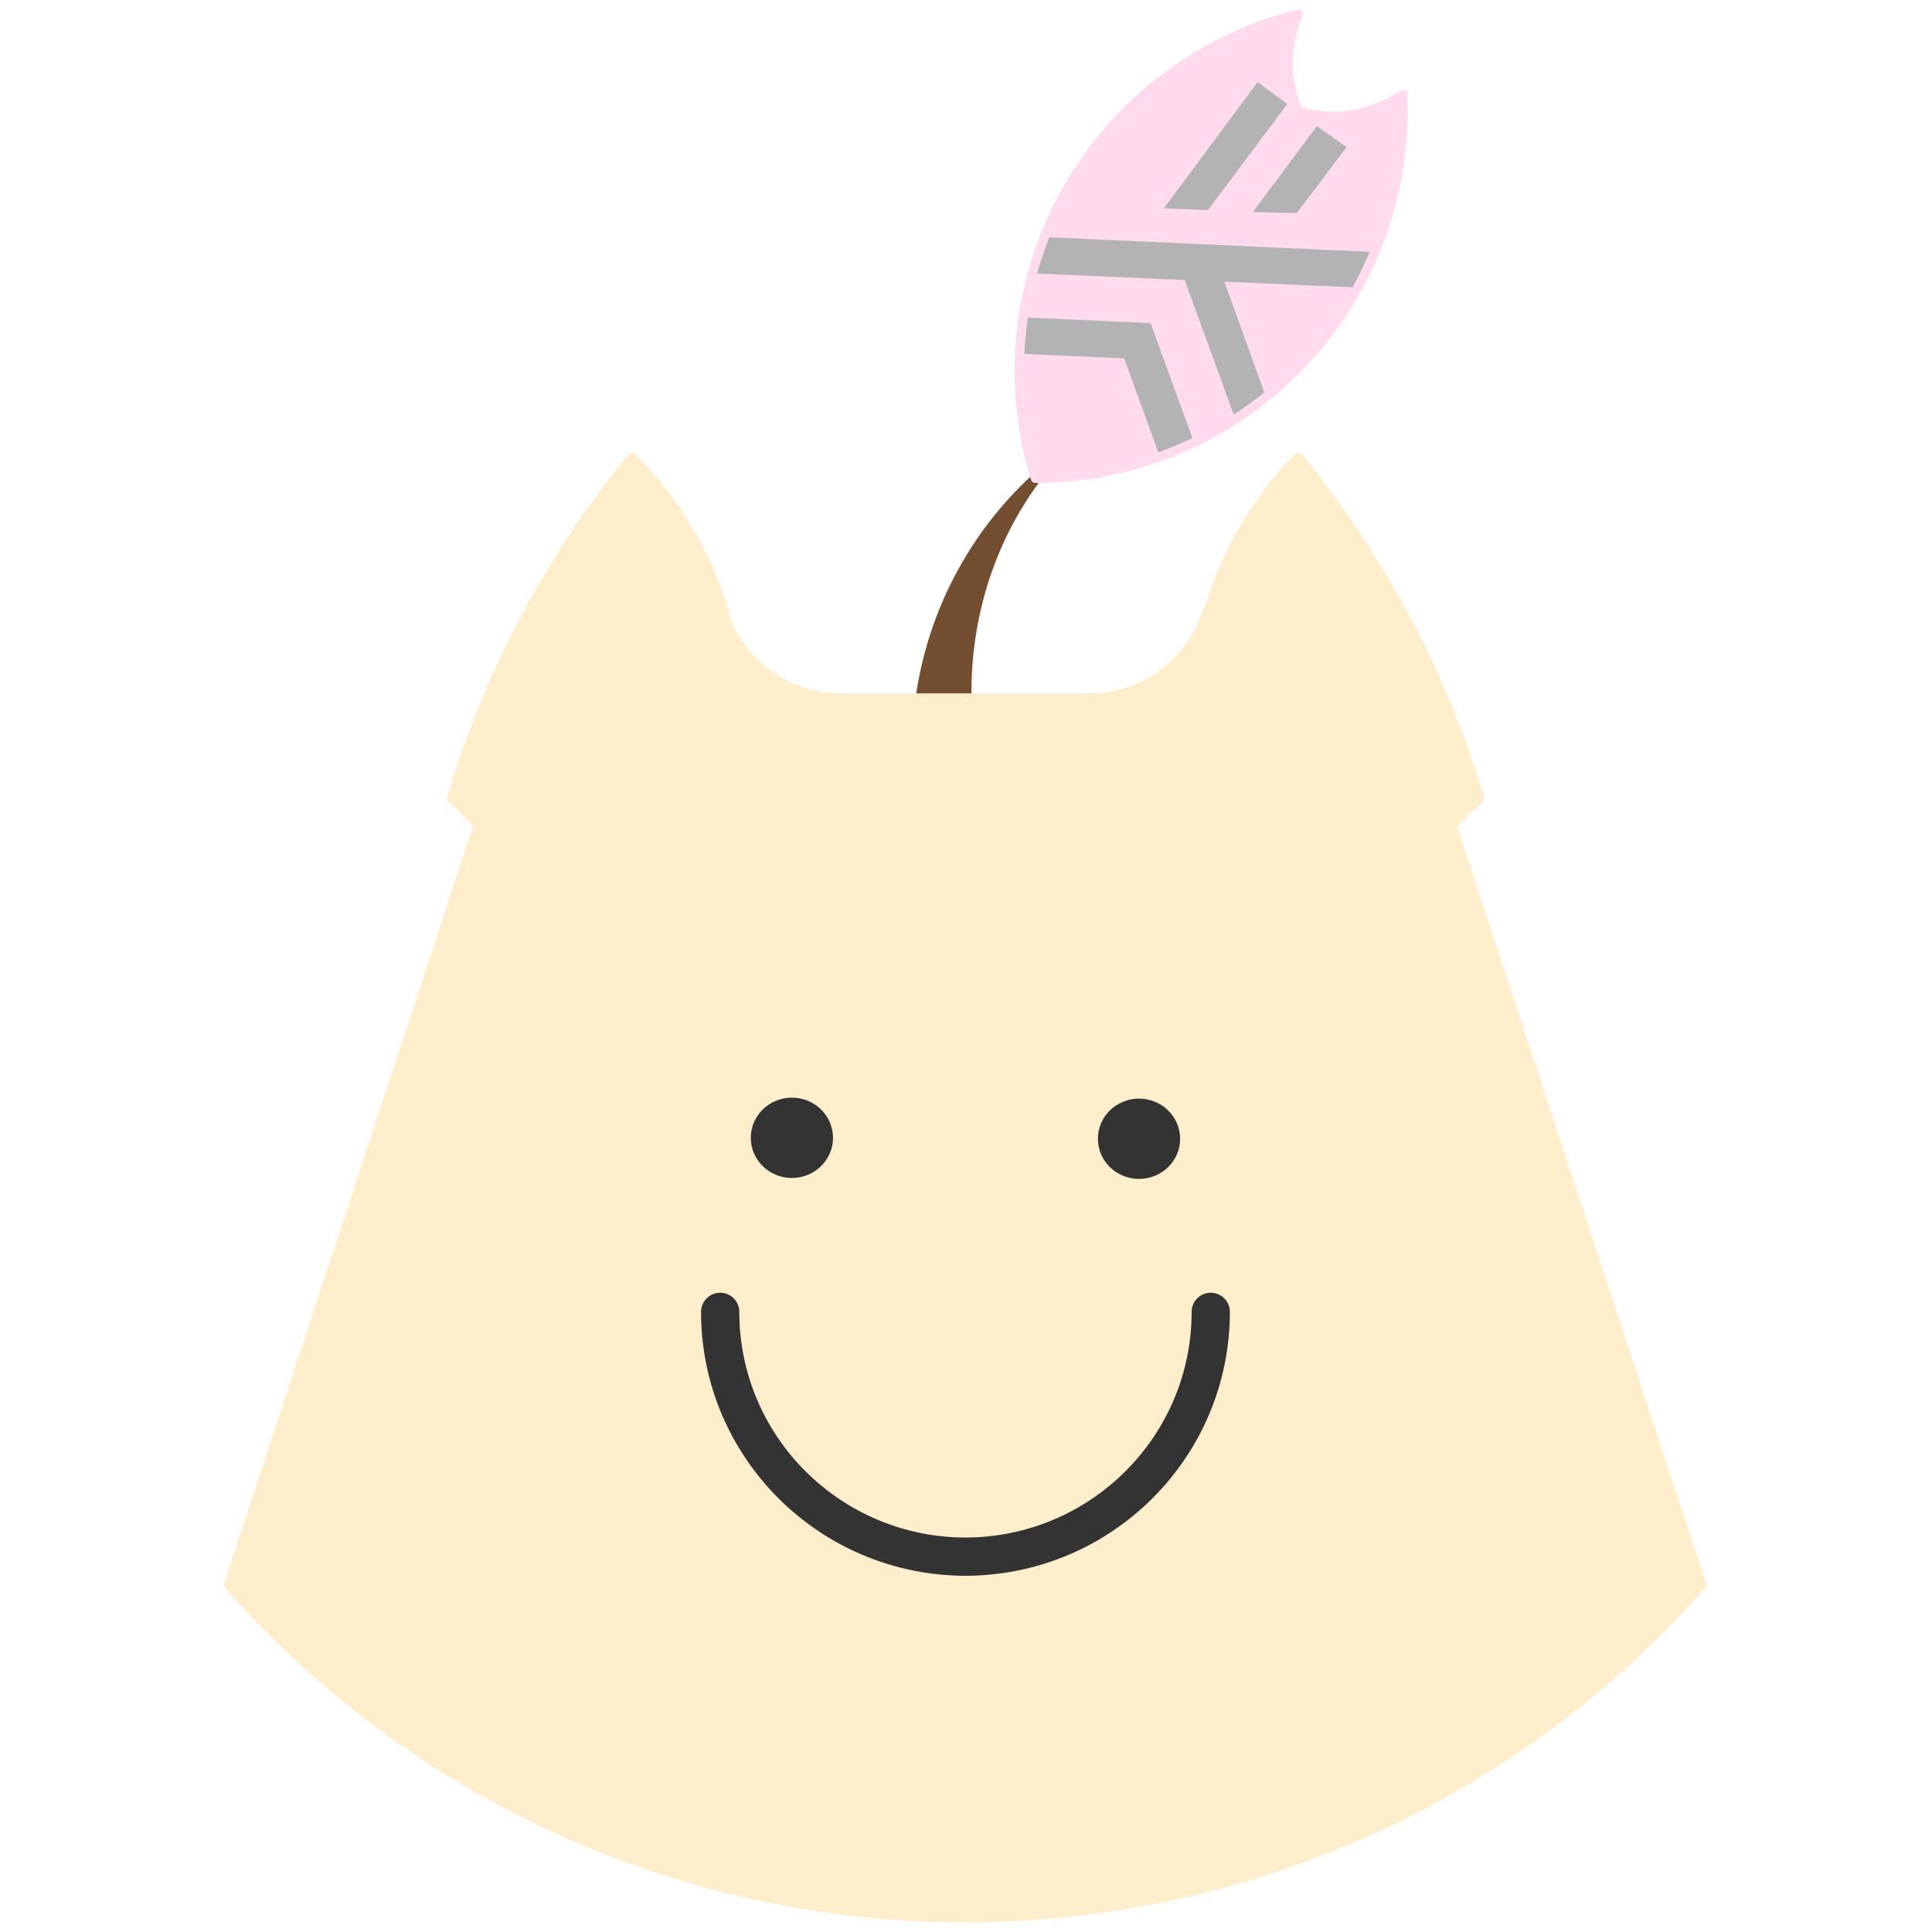
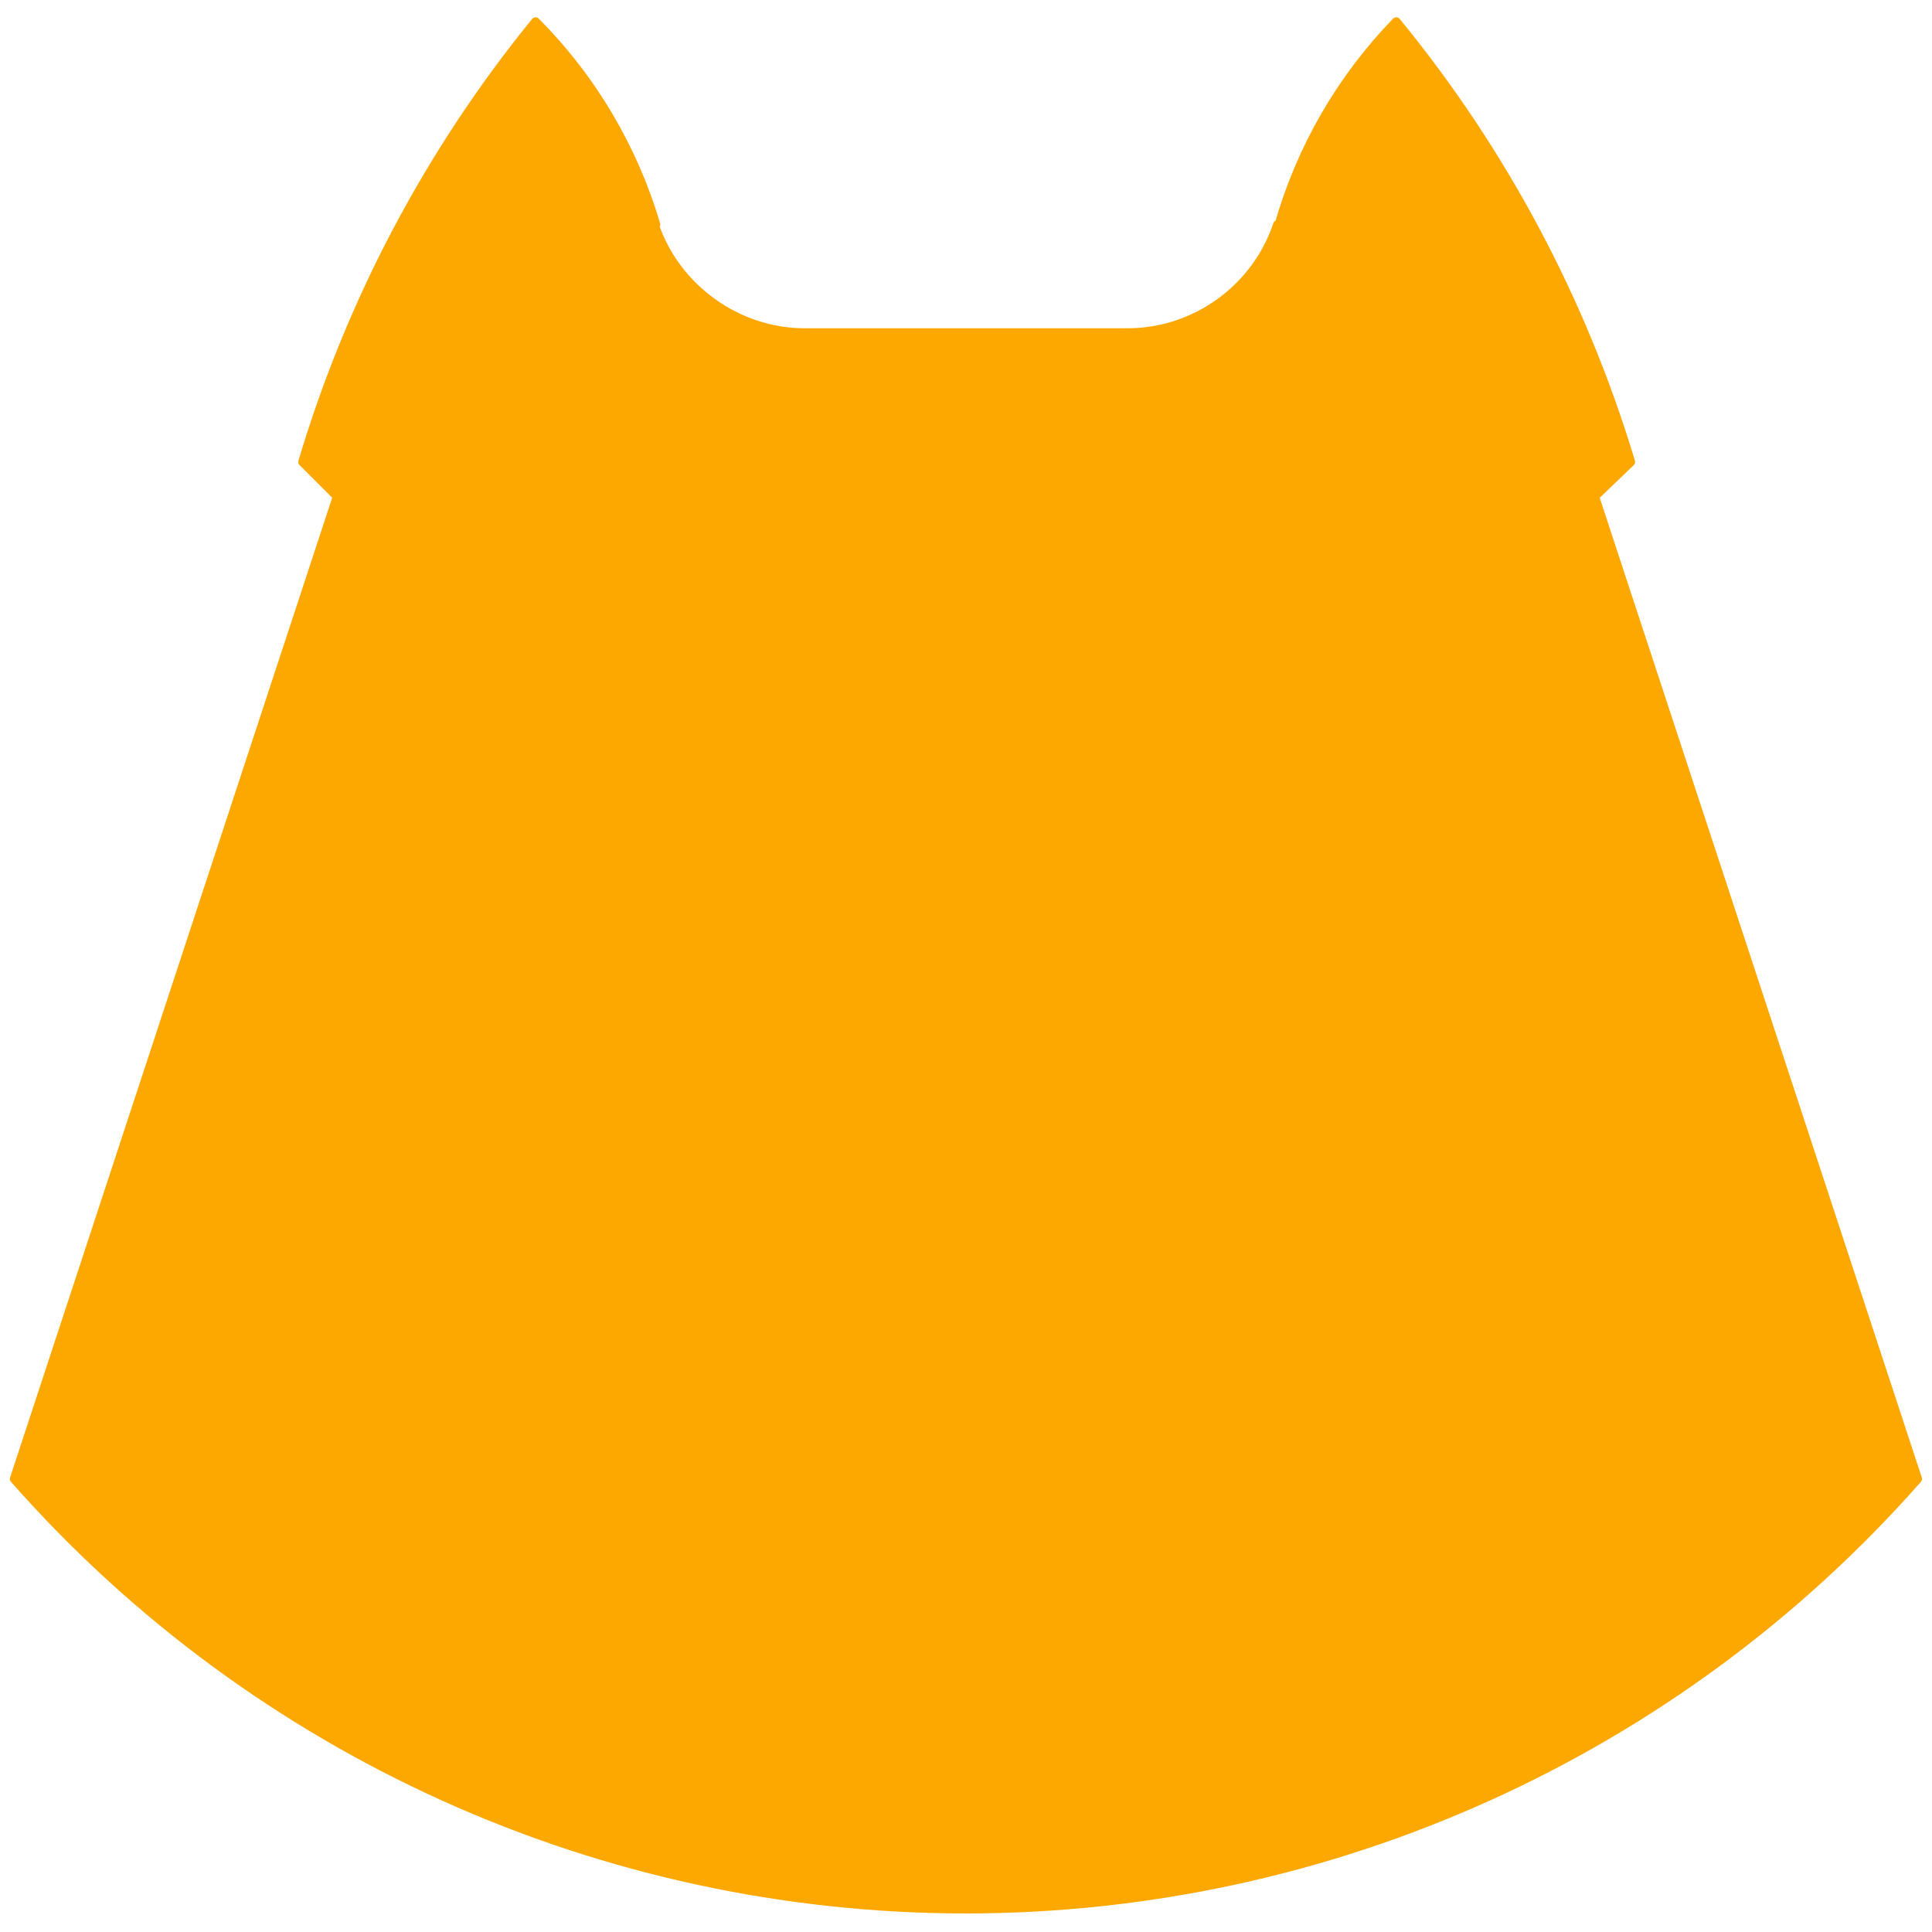
<svg xmlns="http://www.w3.org/2000/svg" viewBox="0 0 200 200">
  <defs />
-   <g transform="matrix(.98994 0 0 .98995 -8.9 -11.7)">
-     <path fill="#ffdbed" d="M144.7 13.4c-1 3.2-1.6 4-.5 8.5.5 1.7.3 1.5 1.4 1.7 4.3.3 6.3.5 10.1-1.8a38.5 38.5 0 01-38.5 40 38.5 38.5 0 0127.5-48.4z" />
-     <path fill="#734e30" d="M105.3 84.5a38 38 0 0112-22.7c-4.7 7-7 12.7-7.2 22.8h-4.8z" />
-     <path fill="#fec" d="M107.5 212.4A104.2 104.2 0 0133 177.6L59 98l-1.3-1.4-1.5-1.5 1.1-3.3a97.2 97.2 0 0118-32c.2 0 4 4.9 5.2 6.6 1.1 1.8 3 5.8 3.6 7.5a20 20 0 002.6 5.7 13 13 0 008.2 5c2 .3 29.2.1 31.1-.2 2.3-.4 4.6-1.9 6.3-3.5a14 14 0 003.4-6.4 43 43 0 019.1-14.9 105.3 105.3 0 0118.4 34l.5 1.5-1.2 1.3-1.6 1.6 26 79.6-2.8 3a102 102 0 01-76.6 31.7z" />
-     <ellipse cx="91.8" cy="130.8" fill="#333" stroke="#333" stroke-linecap="round" rx="3.8" ry="3.7" />
-     <ellipse cx="128.1" cy="130.9" fill="#333" stroke="#333" stroke-linecap="round" rx="3.8" ry="3.7" />
-     <path fill="none" stroke="#333" stroke-linecap="round" stroke-width="4" d="M135.6 149a25.7 25.6 0 01-25.6 25.6A25.7 25.6 0 0184.3 149" />
-     <g fill="none" stroke="#734e30" stroke-linecap="round" stroke-width=".8">
-       <path d="M81.5 203.7v-.5c0-6.6 2-13 5.9-18.3M77.5 203.7c1-7.2 4.5-13.9 9.8-18.8" transform="matrix(1.21583 0 0 1.21557 11 -162.8)" />
-     </g>
-     <g fill="none" stroke="#fec" stroke-width=".8">
-       <path stroke-linecap="round" d="M18 280l21.5-65.4M37.2 212.3l2.3 2.3M144.7 280A84.4 84.4 0 0118 280M52.7 183a32 32 0 018 13.5M37.2 212.3A84.7 84.7 0 0152.7 183M70.8 203.7h-.2c-4.5 0-8.6-3-10-7.2M110 183a32 32 0 00-7.8 13.5M92 203.7h.1c4.6 0 8.6-3 10-7.2M144.7 280l-21.5-65.4M125.6 212.3l-2.4 2.3M125.6 212.3A84.7 84.7 0 00110 183" transform="matrix(1.21583 0 0 1.21557 11 -162.8)" />
-       <path d="M70.8 203.7H92" transform="matrix(1.21583 0 0 1.21557 11 -162.8)" />
-     </g>
-     <g fill="#b3b3b3" stroke-width=".8">
-       <path d="M118 36.6a31.1 36.9 4 00-1.2 3.8l34.5 1.5a46.3 38.8-58.5 001.9-3.7zM115.8 45a31.1 36.9 4 00-.5 3.8l13.6.6.4-3.8z" />
-       <path d="M129.3 45.6l-3.7 1.1 4.8 13.2a46.3 38.8-34.4 003.6-1.4zM135.7 37.6l-3.7 1.1 6.3 17.3a46.3 38.8-34.4 00.7-.5 46.3 38.8-34.4 002.5-1.8zM140.5 20.4l-9.8 13.2 4.6.2 8.3-11.1zM146.7 25l-6.7 9 4.6.1 5.2-6.9z" />
-     </g>
-     <g fill="none" stroke="#ffdbed" stroke-linecap="round" stroke-width=".8">
-       <path d="M119 151.8v1.4a31.6 31.6 0 01-31.6 31.6M87.4 184.8a31.6 31.6 0 0122.5-39.9M110 153.2a10.5 10.5 0 010-8.3M119 151.8a10.5 10.5 0 01-9 1.4" transform="matrix(1.21583 0 0 1.21557 11 -162.8)" />
-     </g>
+   <path fill="#fda800" d="M97 197.6A133.2 133.2 0 011.4 153L35 51.4l-1.8-1.8-1.8-1.8 1.4-4.3a124.3 124.3 0 0123-41 69 69 0 016.6 8.5 61 61 0 014.6 9.6c1 3.3 1.9 5.3 3.3 7.3 2.3 3.4 6.5 5.6 10.6 6.4 2.4.4 37.3.2 39.8-.3 2.8-.5 5.8-2.3 8-4.5a18 18 0 004.3-8.1 55.1 55.1 0 0111.7-19A134.7 134.7 0 01168 45.7l.7 2-1.7 1.7-2 2 33.4 101.8-3.7 4a130.4 130.4 0 01-97.9 40.4z" />
+   <g fill="none" stroke="#fda800" stroke-width=".6">
+     <path stroke-linecap="round" d="M18 280l21.5-65.4M37.2 212.3l2.3 2.3M144.7 280A84.4 84.4 0 0118 280M52.7 183a32 32 0 018 13.5M37.2 212.3A84.7 84.7 0 0152.7 183M70.8 203.7h-.2c-4.5 0-8.6-3-10-7.2M110 183a32 32 0 00-7.8 13.5M92 203.7h.1c4.6 0 8.6-3 10-7.2M144.7 280l-21.5-65.4M125.6 212.3l-2.4 2.3M125.6 212.3A84.7 84.7 0 00110 183" transform="matrix(1.55493 0 0 1.55497 -26.5 -282.3)" />
+     <path d="M70.8 203.7H92" transform="matrix(1.55493 0 0 1.55497 -26.5 -282.3)" />
  </g>
</svg>
